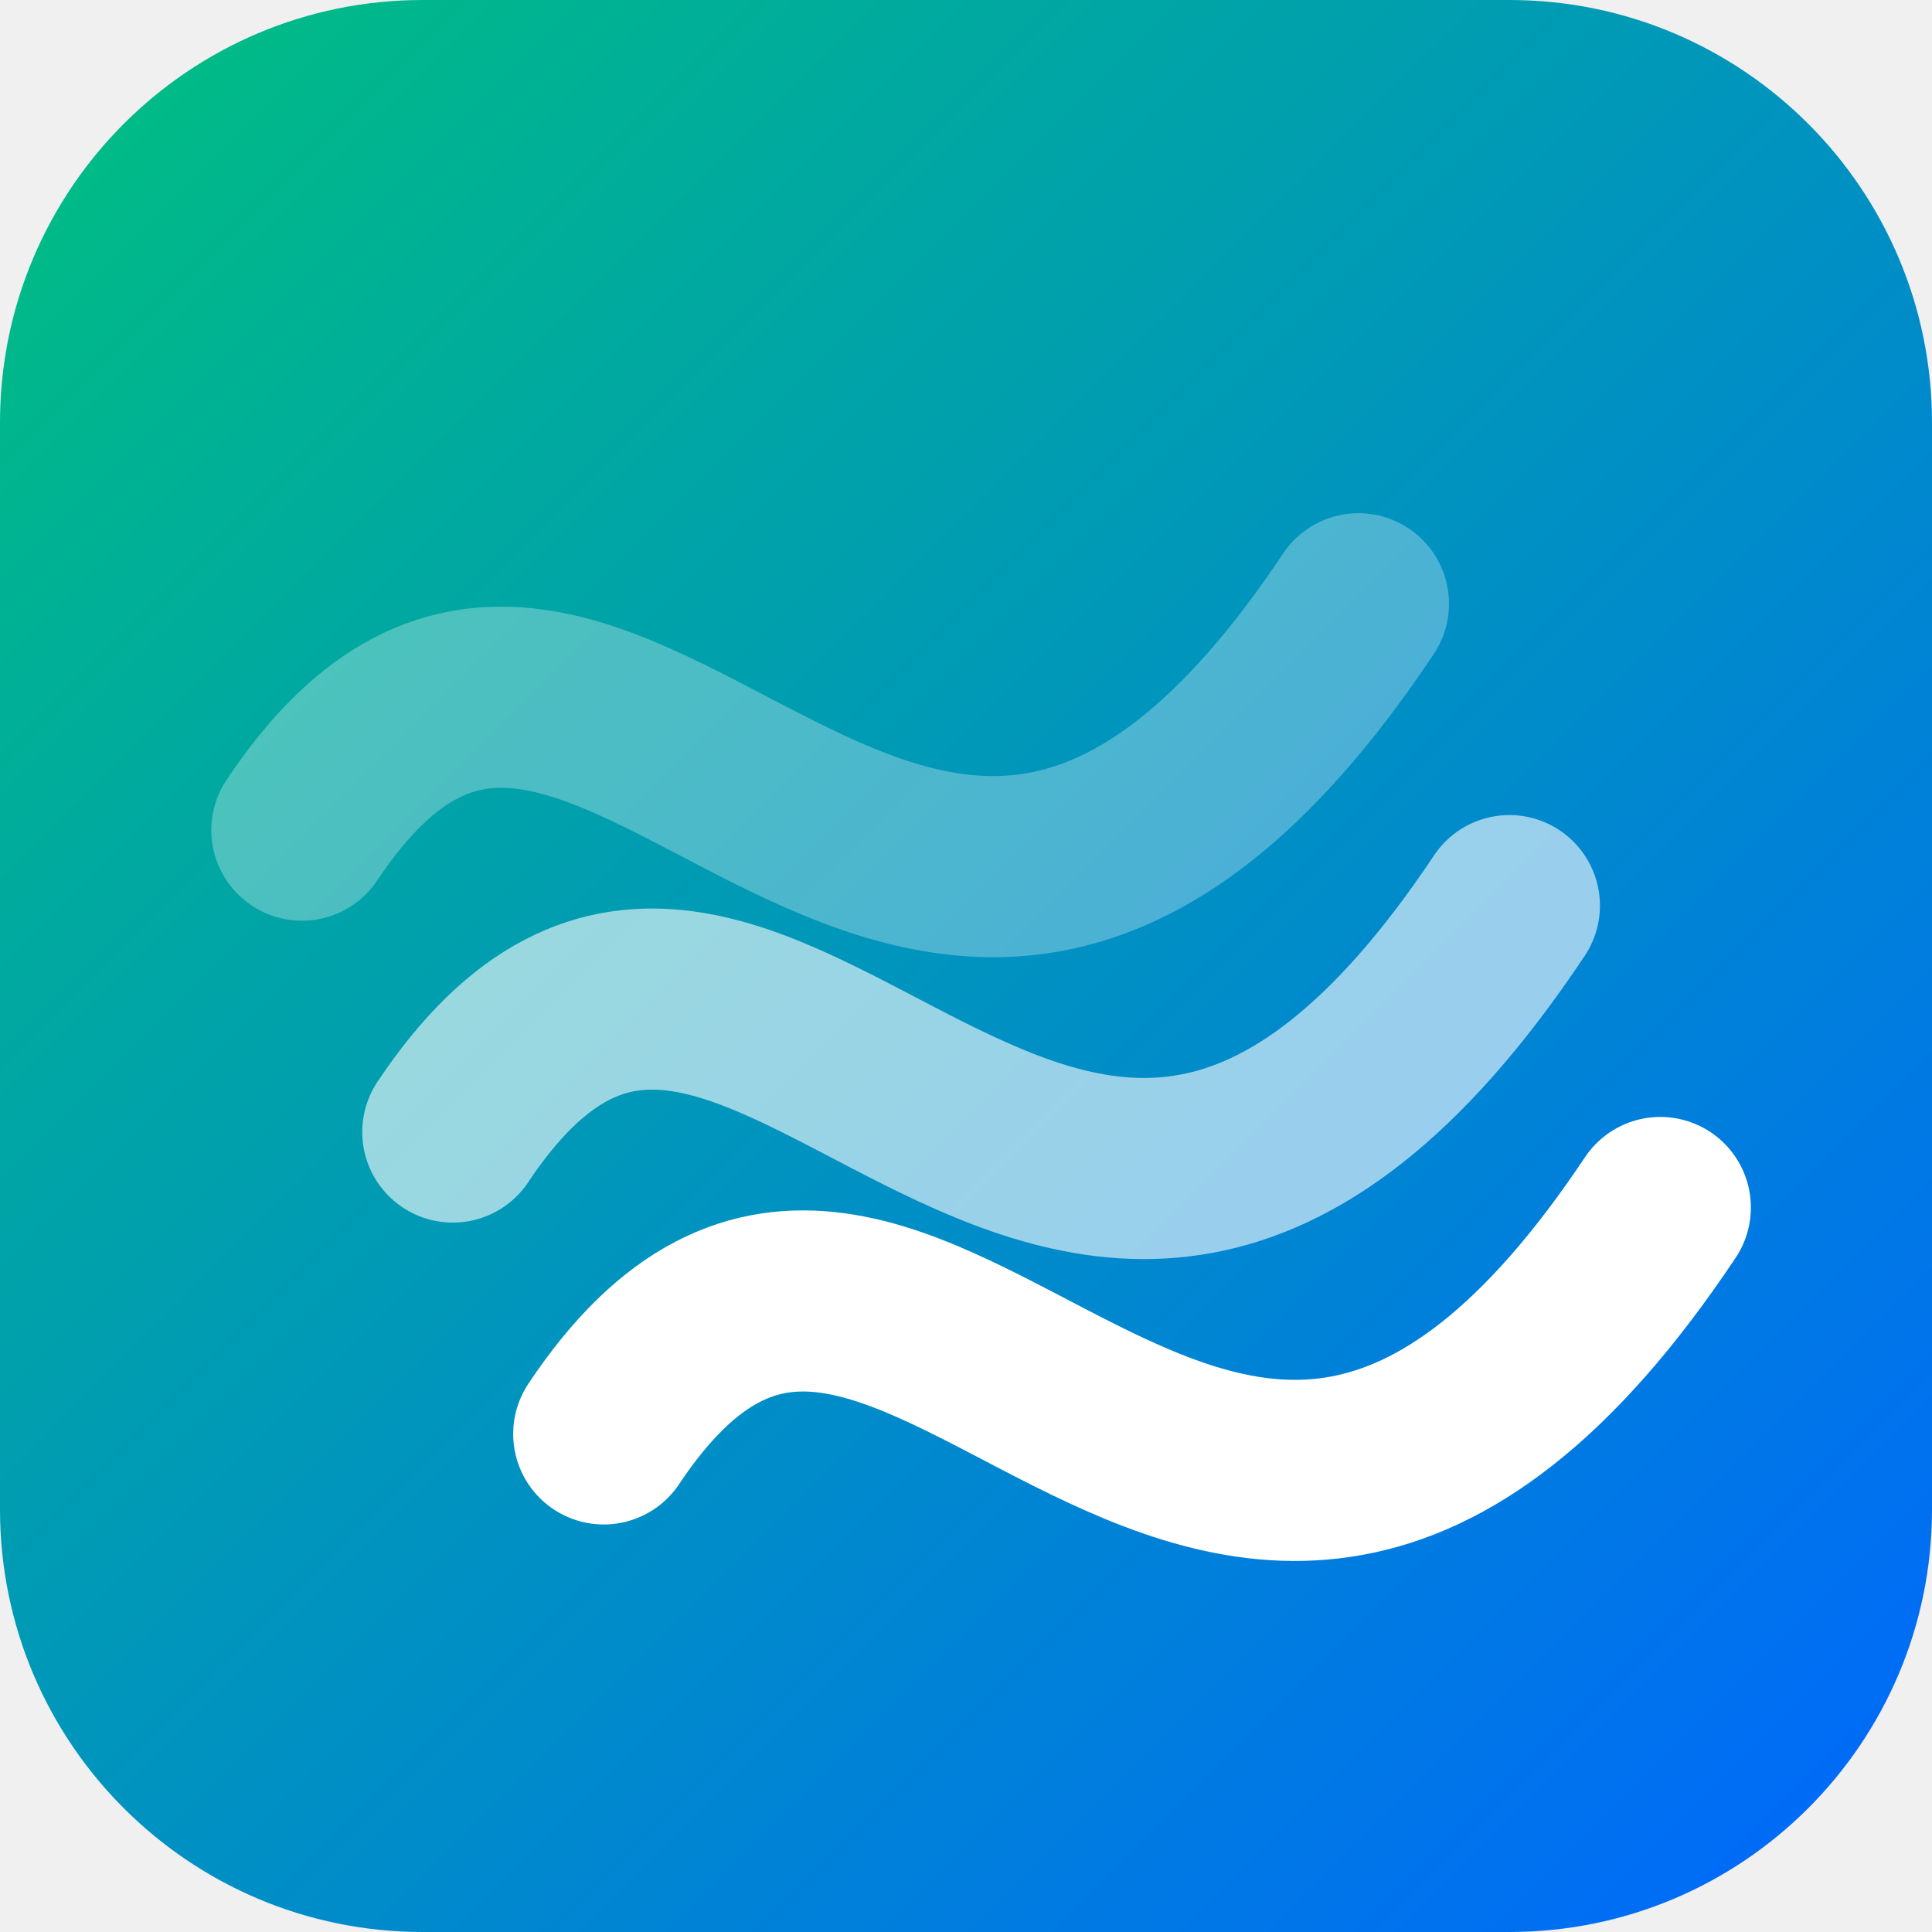
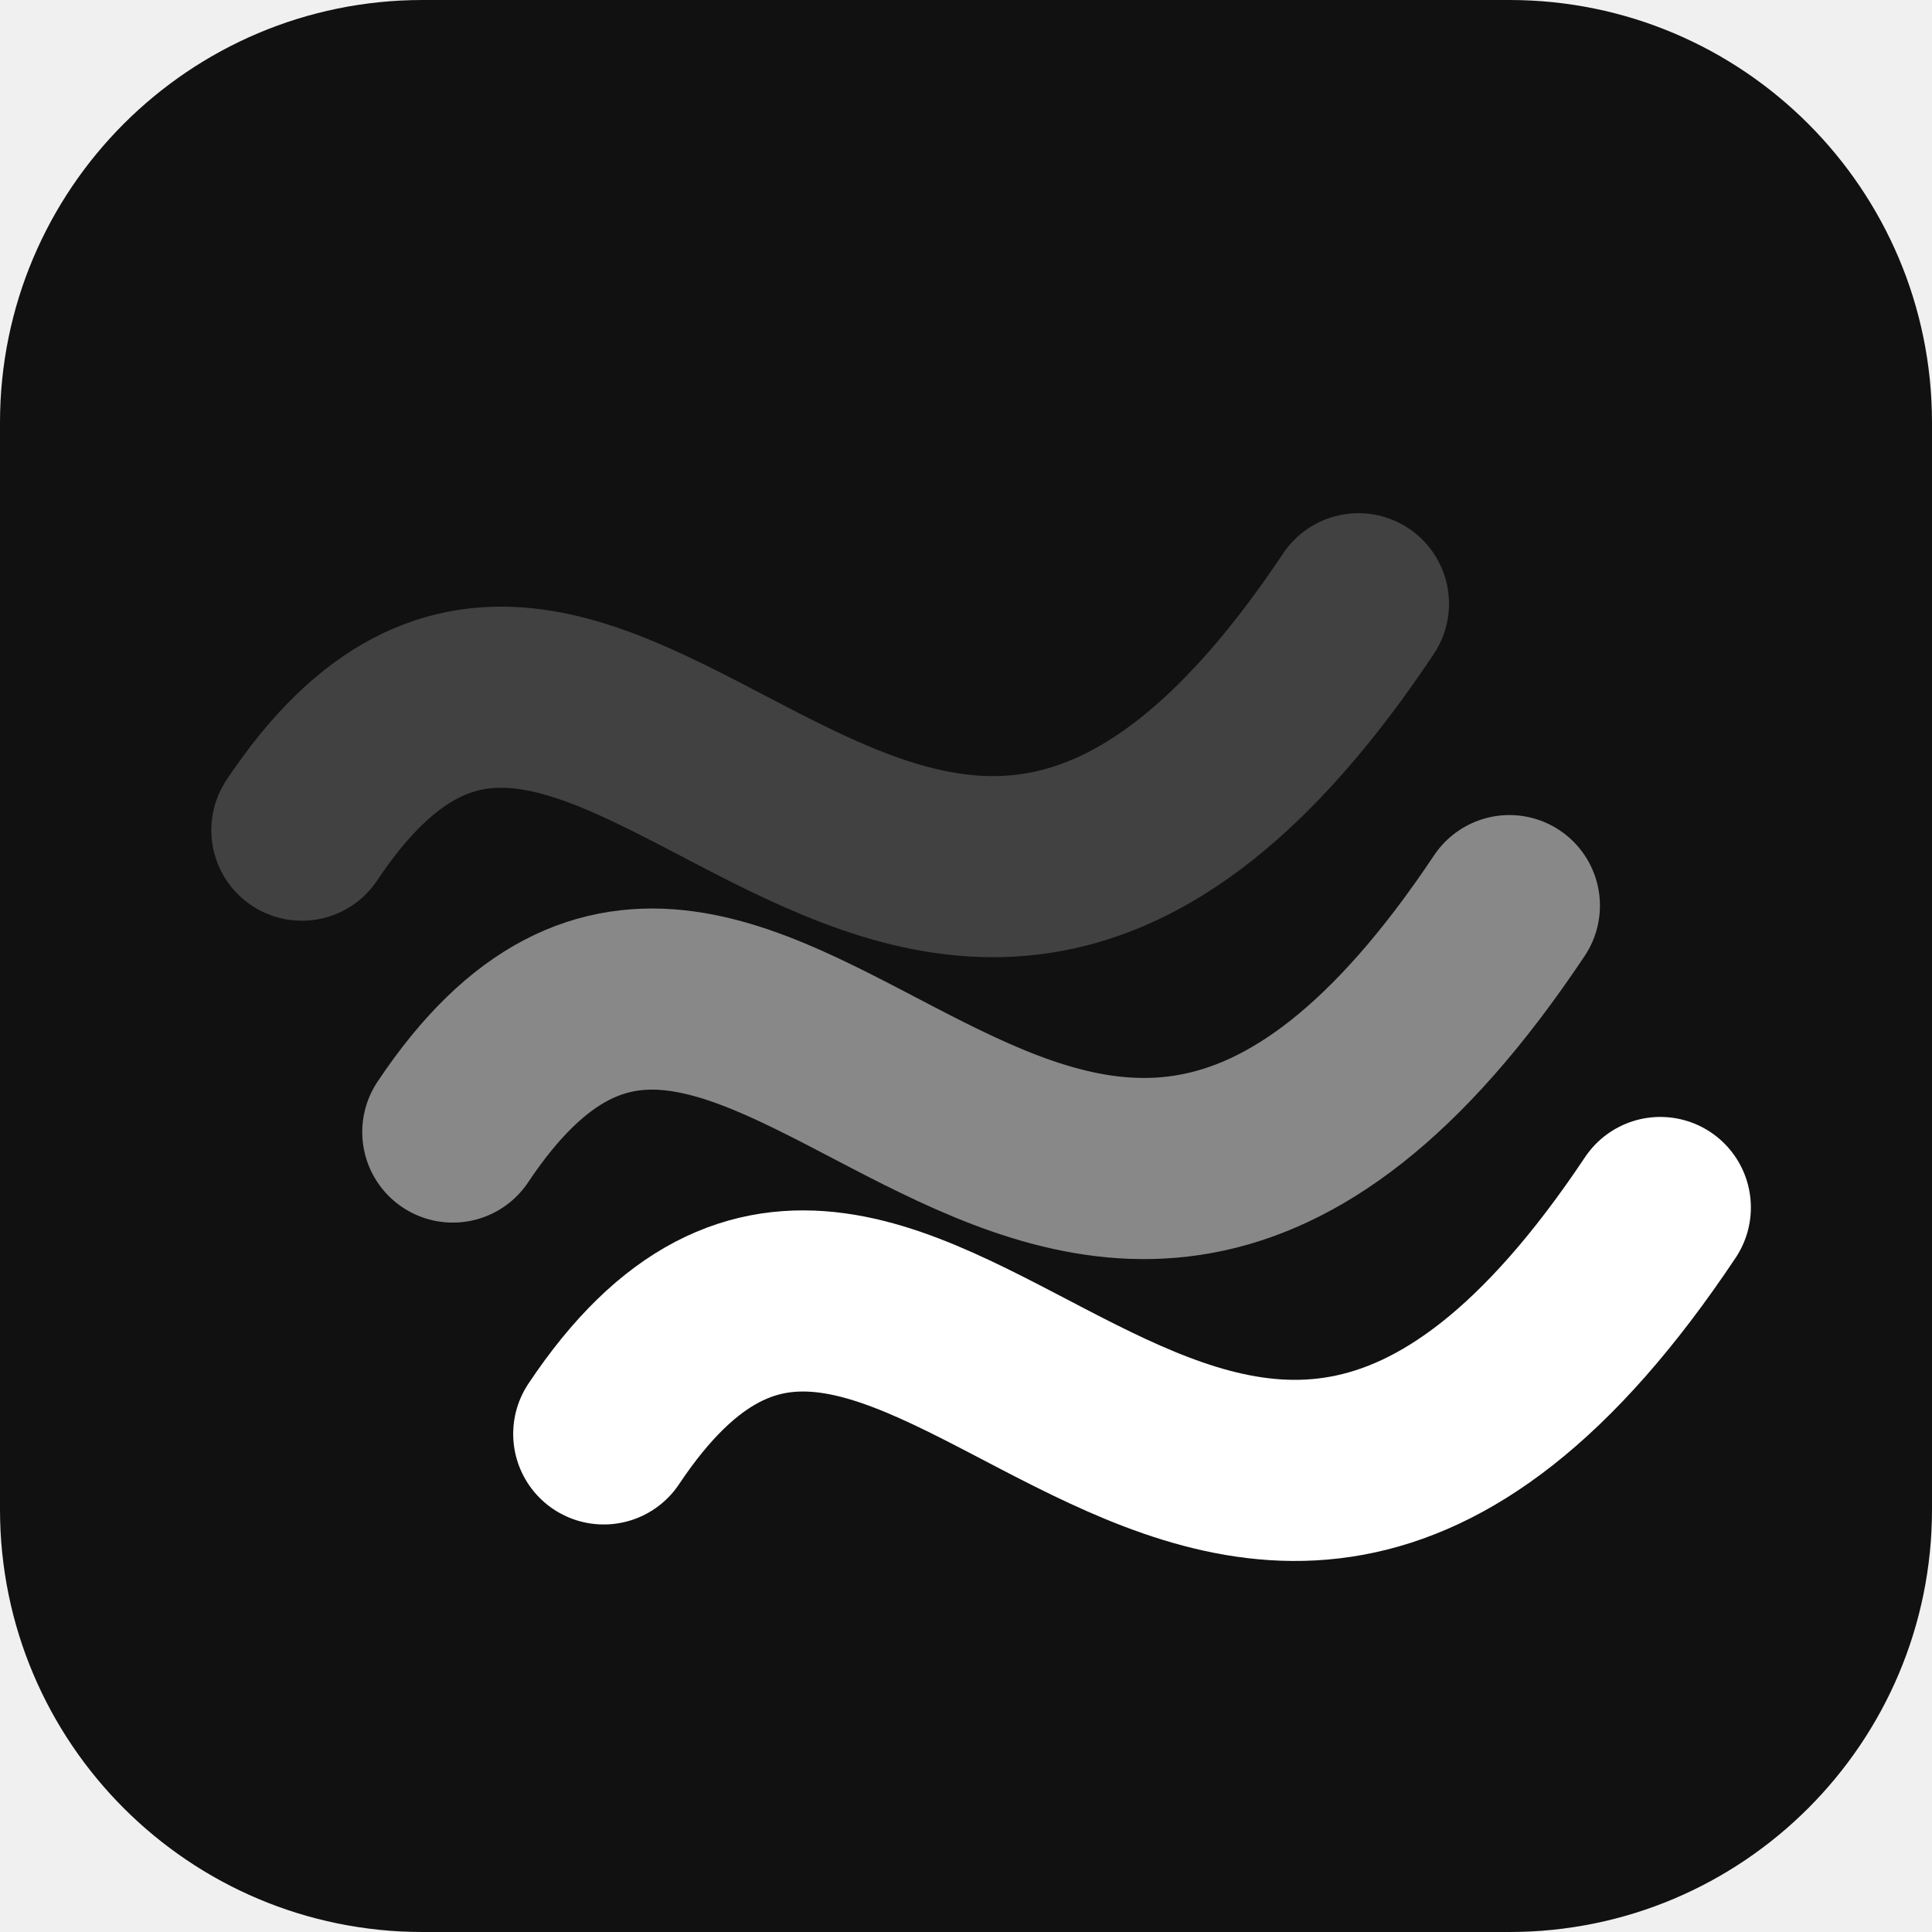
<svg xmlns="http://www.w3.org/2000/svg" width="256" height="256" viewBox="0 0 256 256" fill="none">
-   <rect width="256" height="256" rx="56" fill="url(#creek-gradient)" />
-   <path d="M40 110 C 80 50, 120 170, 180 80" stroke="rgba(255,255,255,0.3)" stroke-width="24" stroke-linecap="round" stroke-linejoin="round" />
-   <path d="M60 150 C 100 90, 140 210, 200 120" stroke="rgba(255,255,255,0.6)" stroke-width="24" stroke-linecap="round" stroke-linejoin="round" />
+   <rect width="256" height="256" rx="56" fill="#111111" />
+   <path d="M40 110 C 80 50, 120 170, 180 80" stroke="rgba(255,255,255,0.2)" stroke-width="24" stroke-linecap="round" stroke-linejoin="round" />
+   <path d="M60 150 C 100 90, 140 210, 200 120" stroke="rgba(255,255,255,0.5)" stroke-width="24" stroke-linecap="round" stroke-linejoin="round" />
  <path d="M80 190 C 120 130, 160 250, 220 160" stroke="#ffffff" stroke-width="24" stroke-linecap="round" stroke-linejoin="round" />
-   <defs>
-     <linearGradient id="creek-gradient" x1="0" y1="0" x2="256" y2="256" gradientUnits="userSpaceOnUse">
-       <stop offset="0%" stop-color="#00c07f" />
-       <stop offset="100%" stop-color="#0066ff" />
-     </linearGradient>
-   </defs>
</svg>
